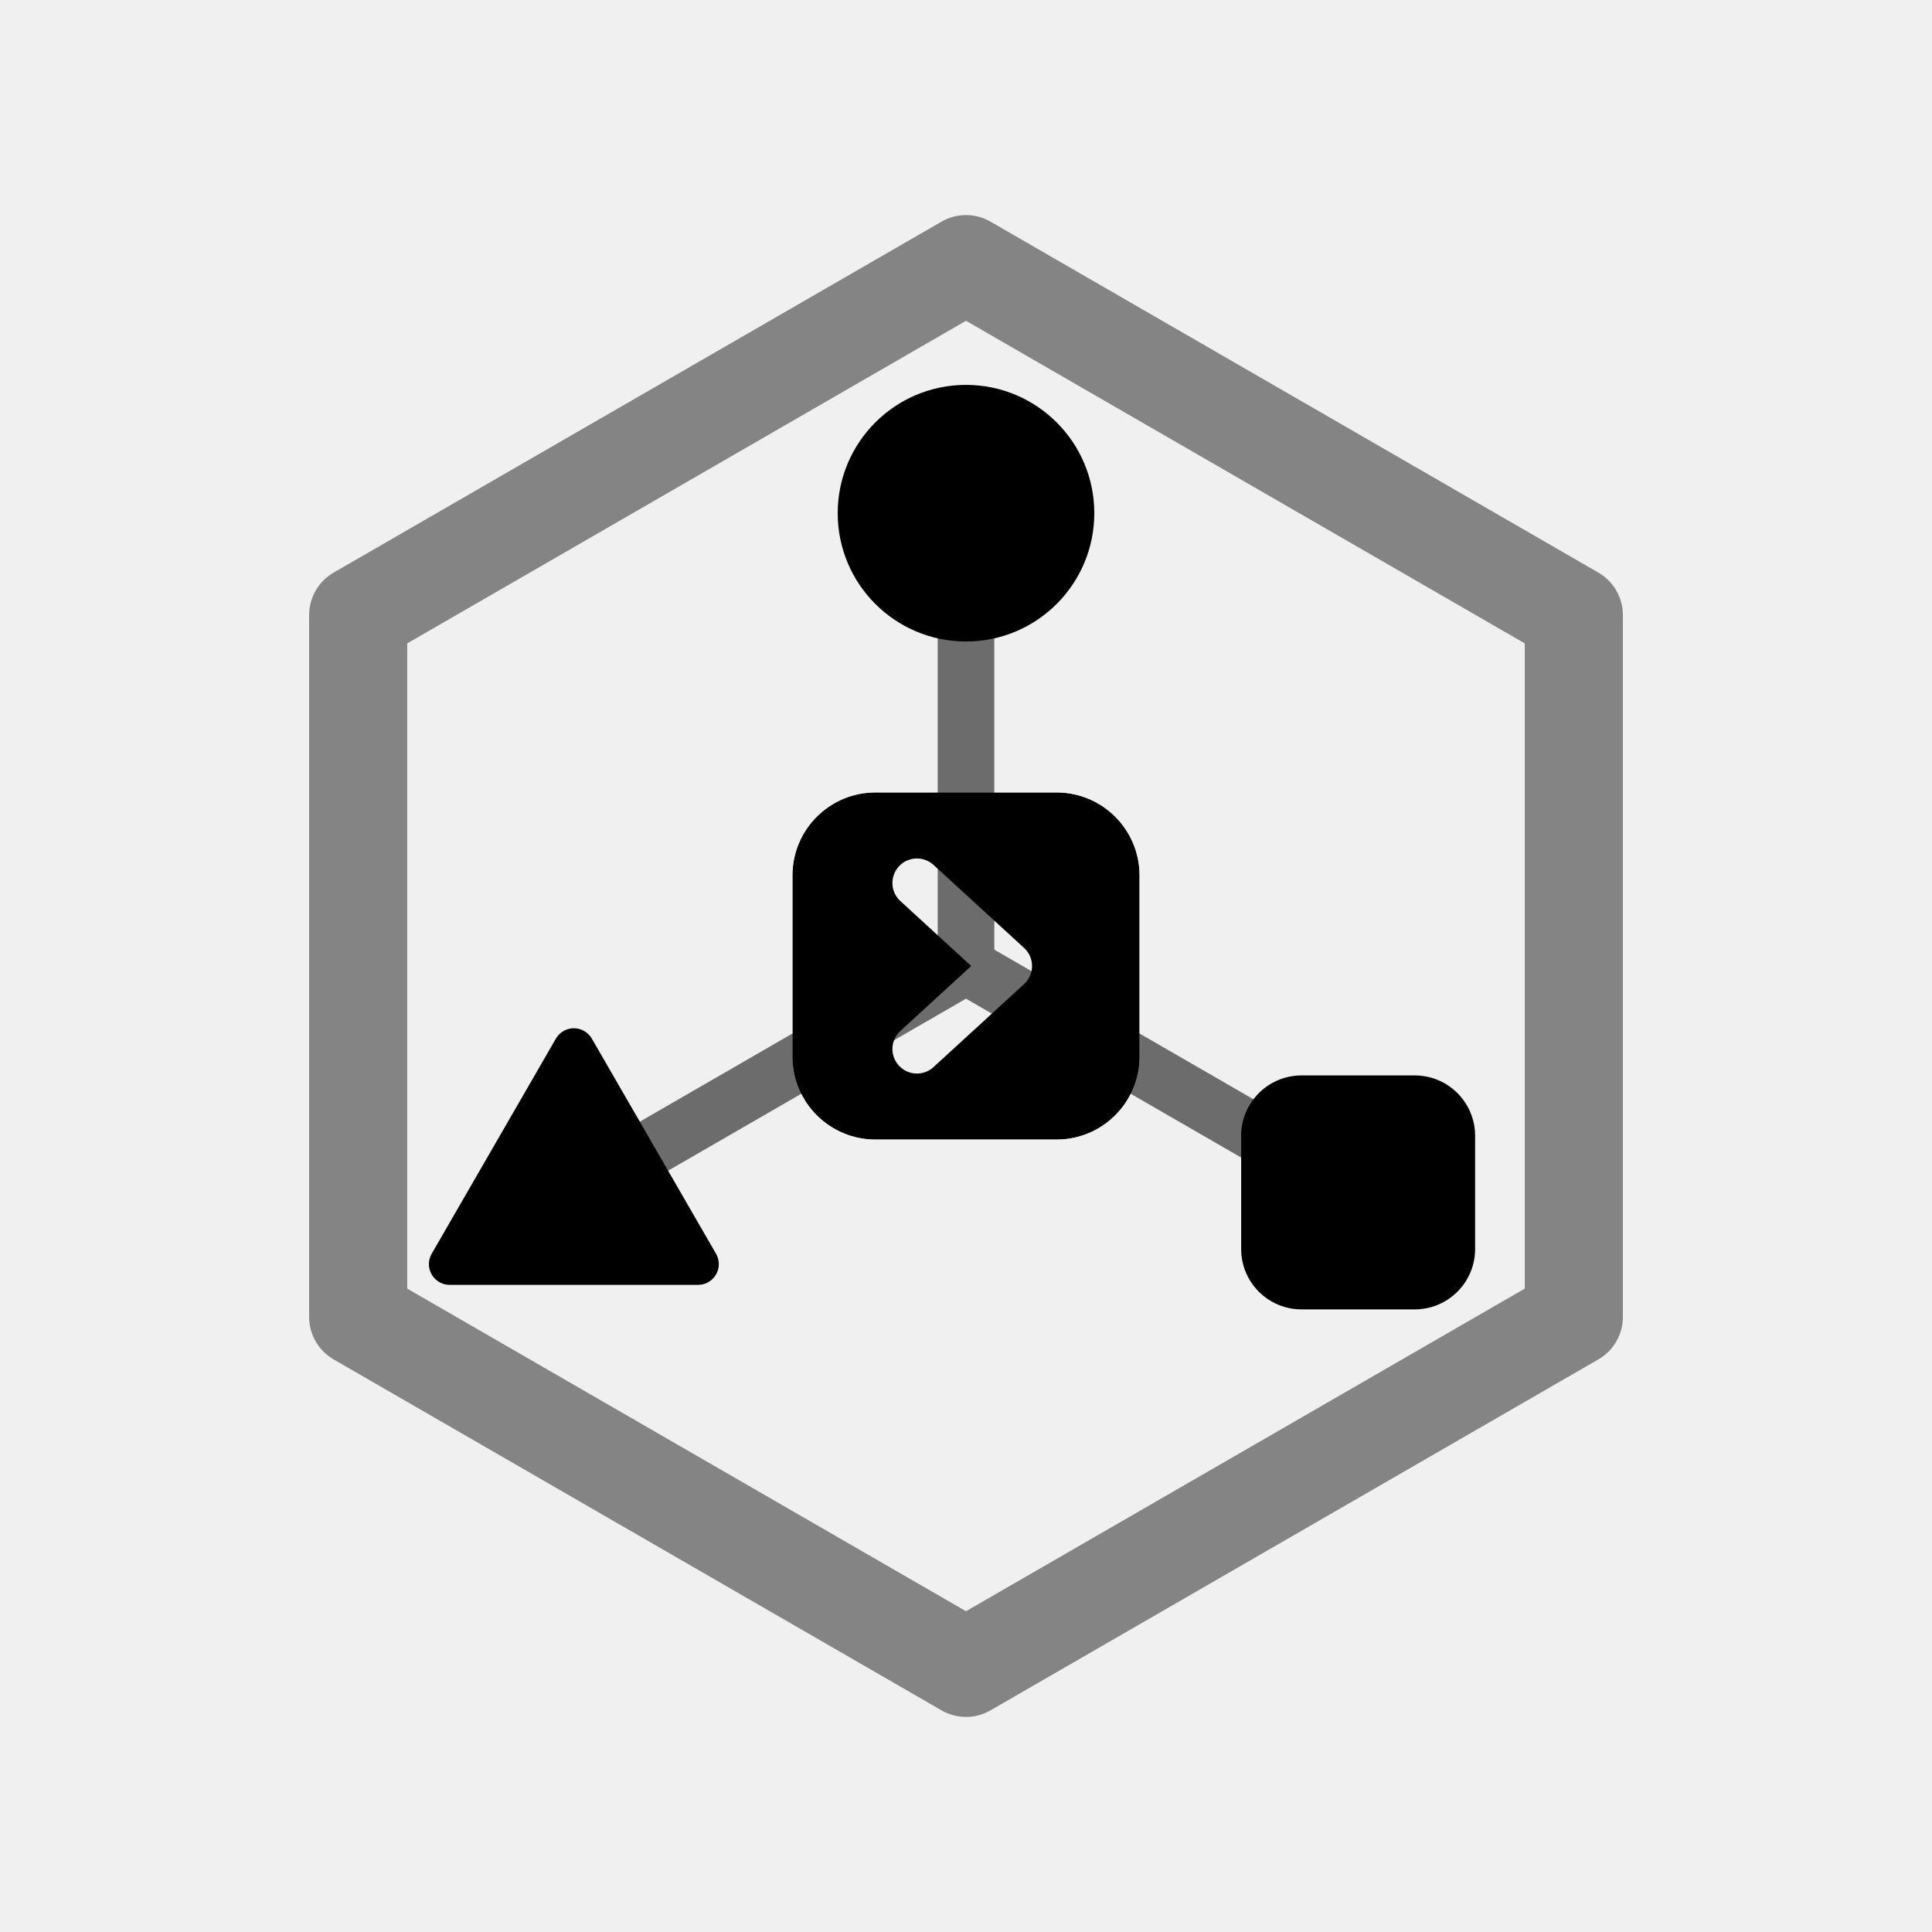
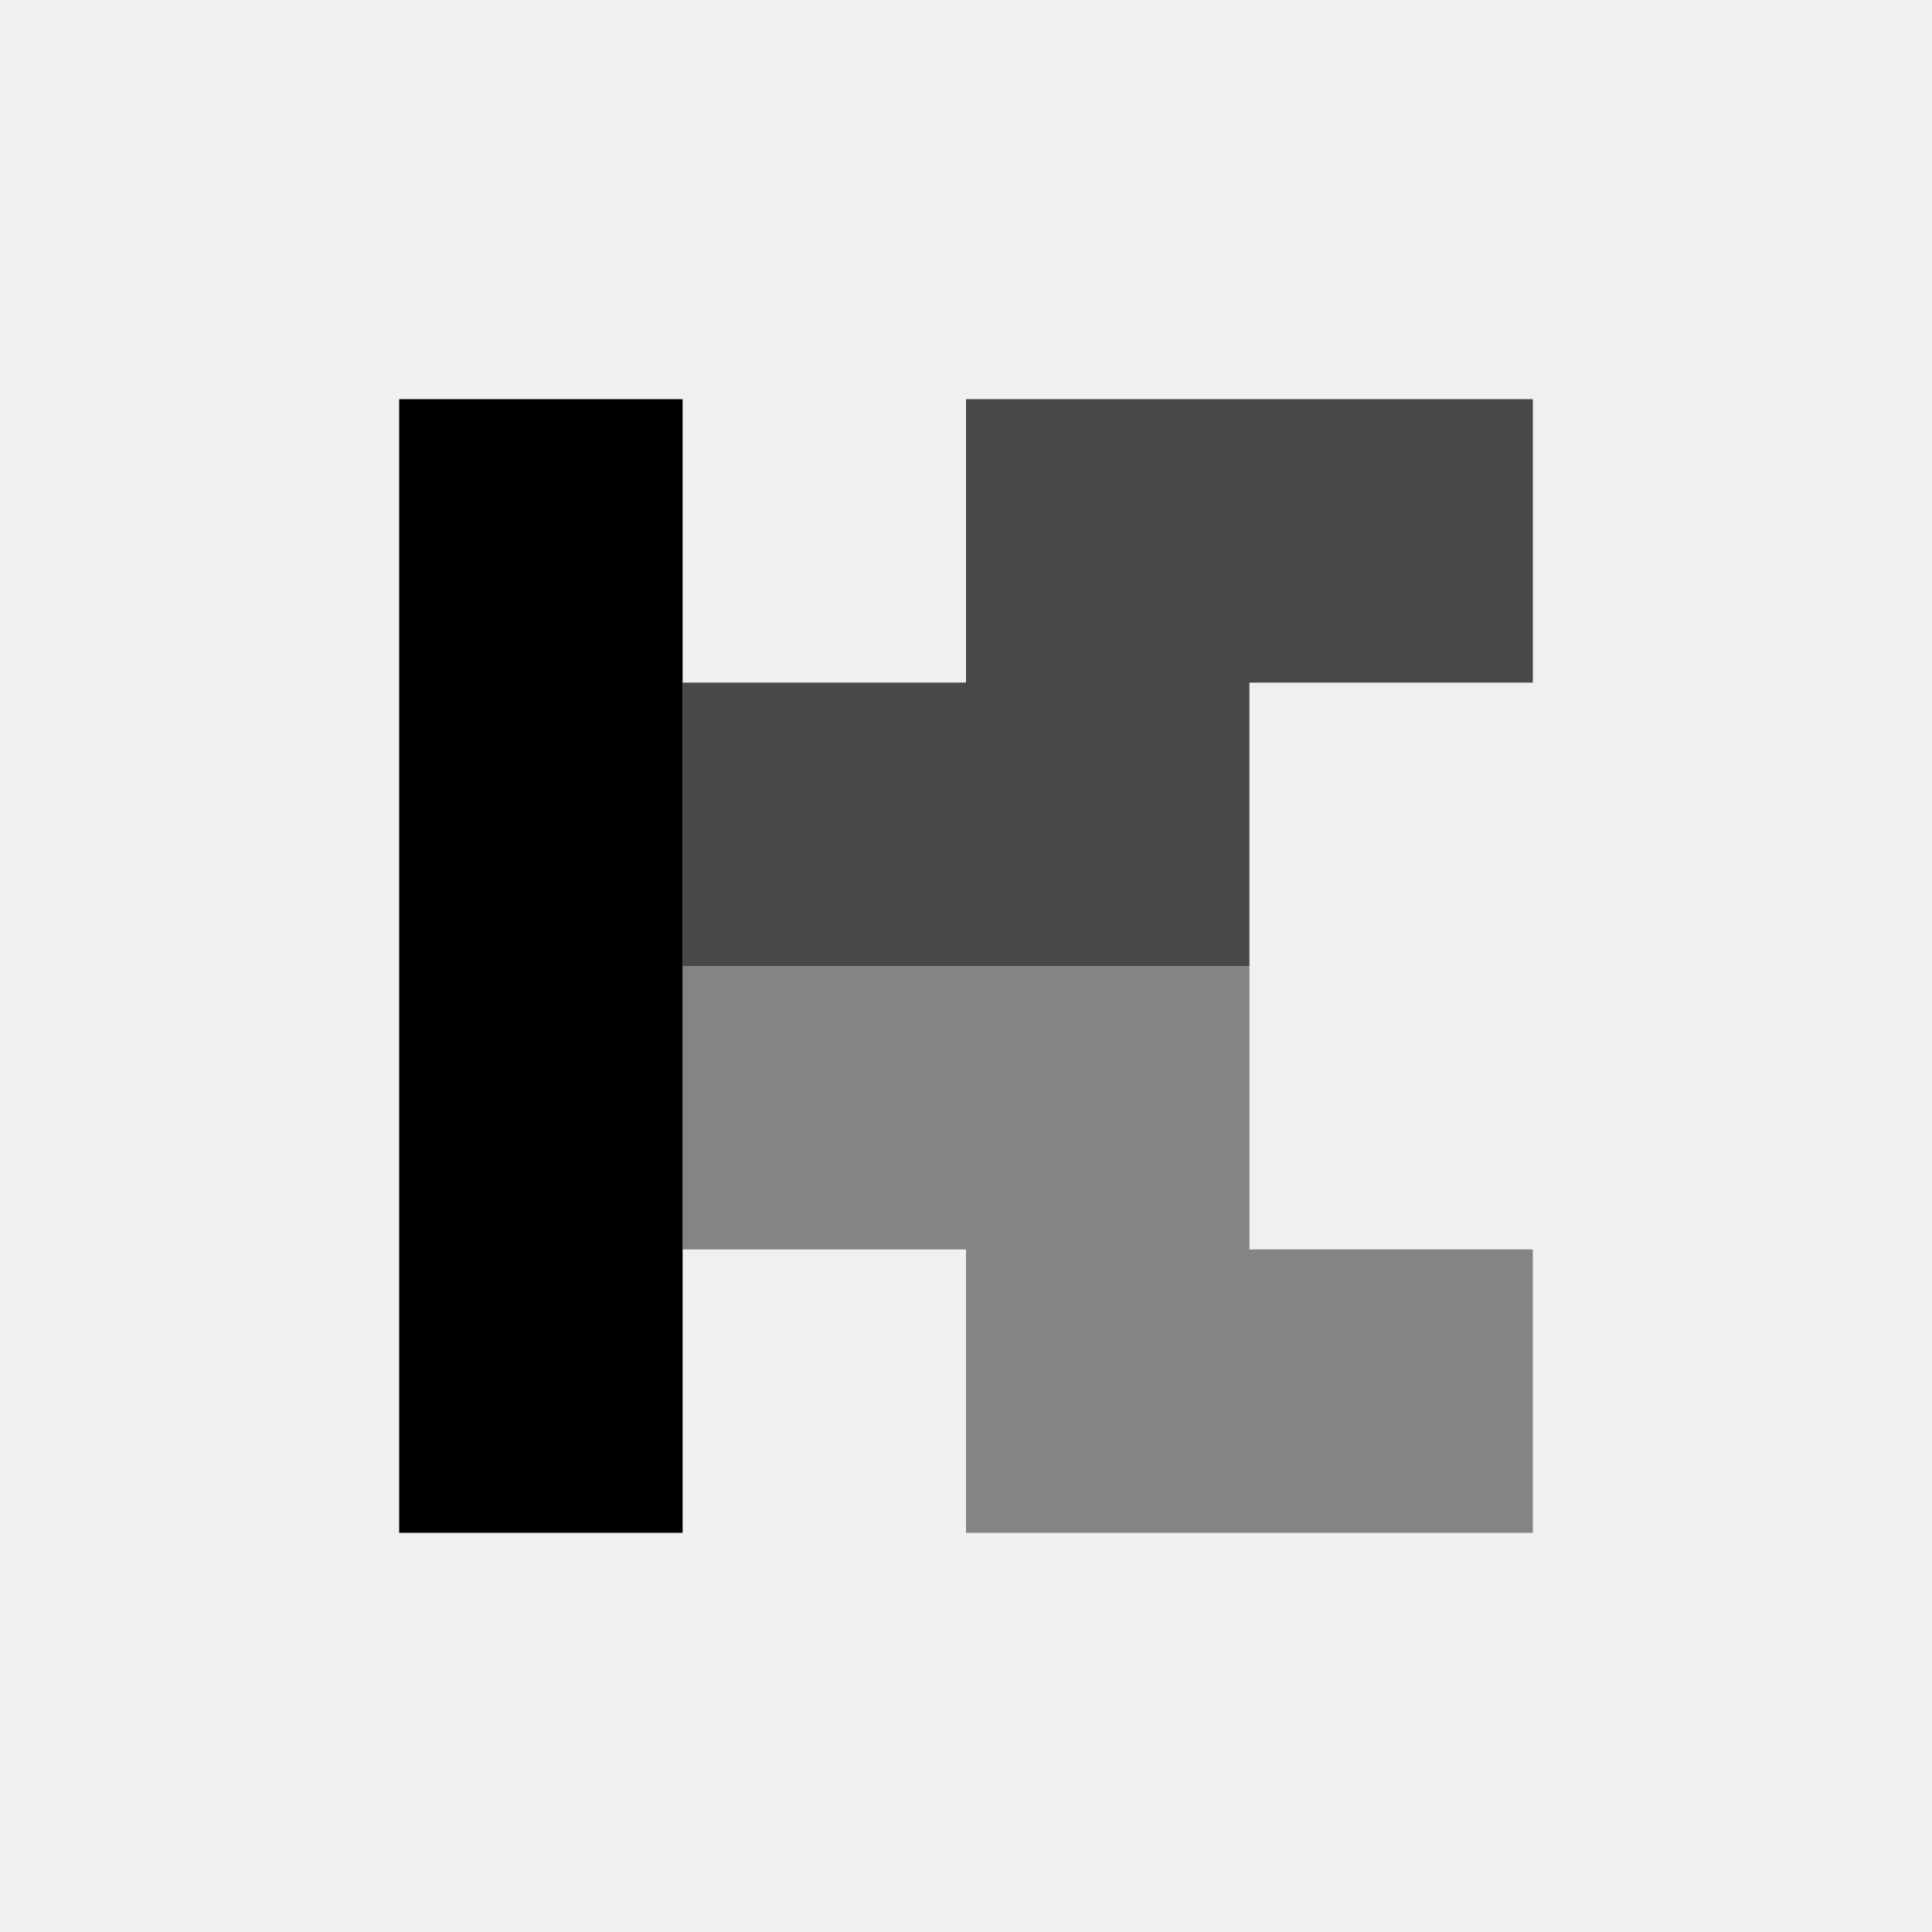
- <svg xmlns="http://www.w3.org/2000/svg" viewBox="0 0 512 512" width="512" height="512" fill="currentColor" role="img" aria-label="kapelle">
-   <defs>
-     <mask id="hubcut">
-       <rect x="210" y="210" width="92" height="92" rx="22" fill="#fff" />
-       <polyline points="243,234 267,256 243,278" fill="none" stroke="#000" stroke-width="13" stroke-linecap="round" stroke-linejoin="round" />
-     </mask>
-   </defs>
-   <polygon points="256,70 417.08,163 417.08,349 256,442 94.92,349 94.92,163" fill="none" stroke="currentColor" stroke-width="26" stroke-linejoin="round" opacity=".45" />
-   <g stroke="currentColor" stroke-width="15" stroke-linecap="round" opacity=".55">
-     <line x1="256" y1="256" x2="256" y2="136" />
-     <line x1="256" y1="256" x2="152.08" y2="316" />
-     <line x1="256" y1="256" x2="359.92" y2="316" />
-   </g>
-   <circle cx="256" cy="136" r="34" />
-   <polygon points="152.08,278 119.17,335 184.99,335" stroke="currentColor" stroke-width="11" stroke-linejoin="round" />
-   <rect x="328.92" y="285" width="62" height="62" rx="16" />
-   <rect x="210" y="210" width="92" height="92" rx="22" mask="url(#hubcut)" />
+ <svg xmlns="http://www.w3.org/2000/svg" viewBox="0 0 800 800" width="800" height="800" fill="currentColor" role="img" aria-label="kapelle">
+   <path d="M165.29 165.29H282.65V634.72H165.29Z" />
+   <path opacity=".7" d="M400 165.29H634.72V282.65H517.36V400H282.65V282.65H400Z" />
+   <path opacity=".45" d="M282.65 400H517.36V517.36H634.72V634.72H400V517.36H282.65Z" />
</svg>
